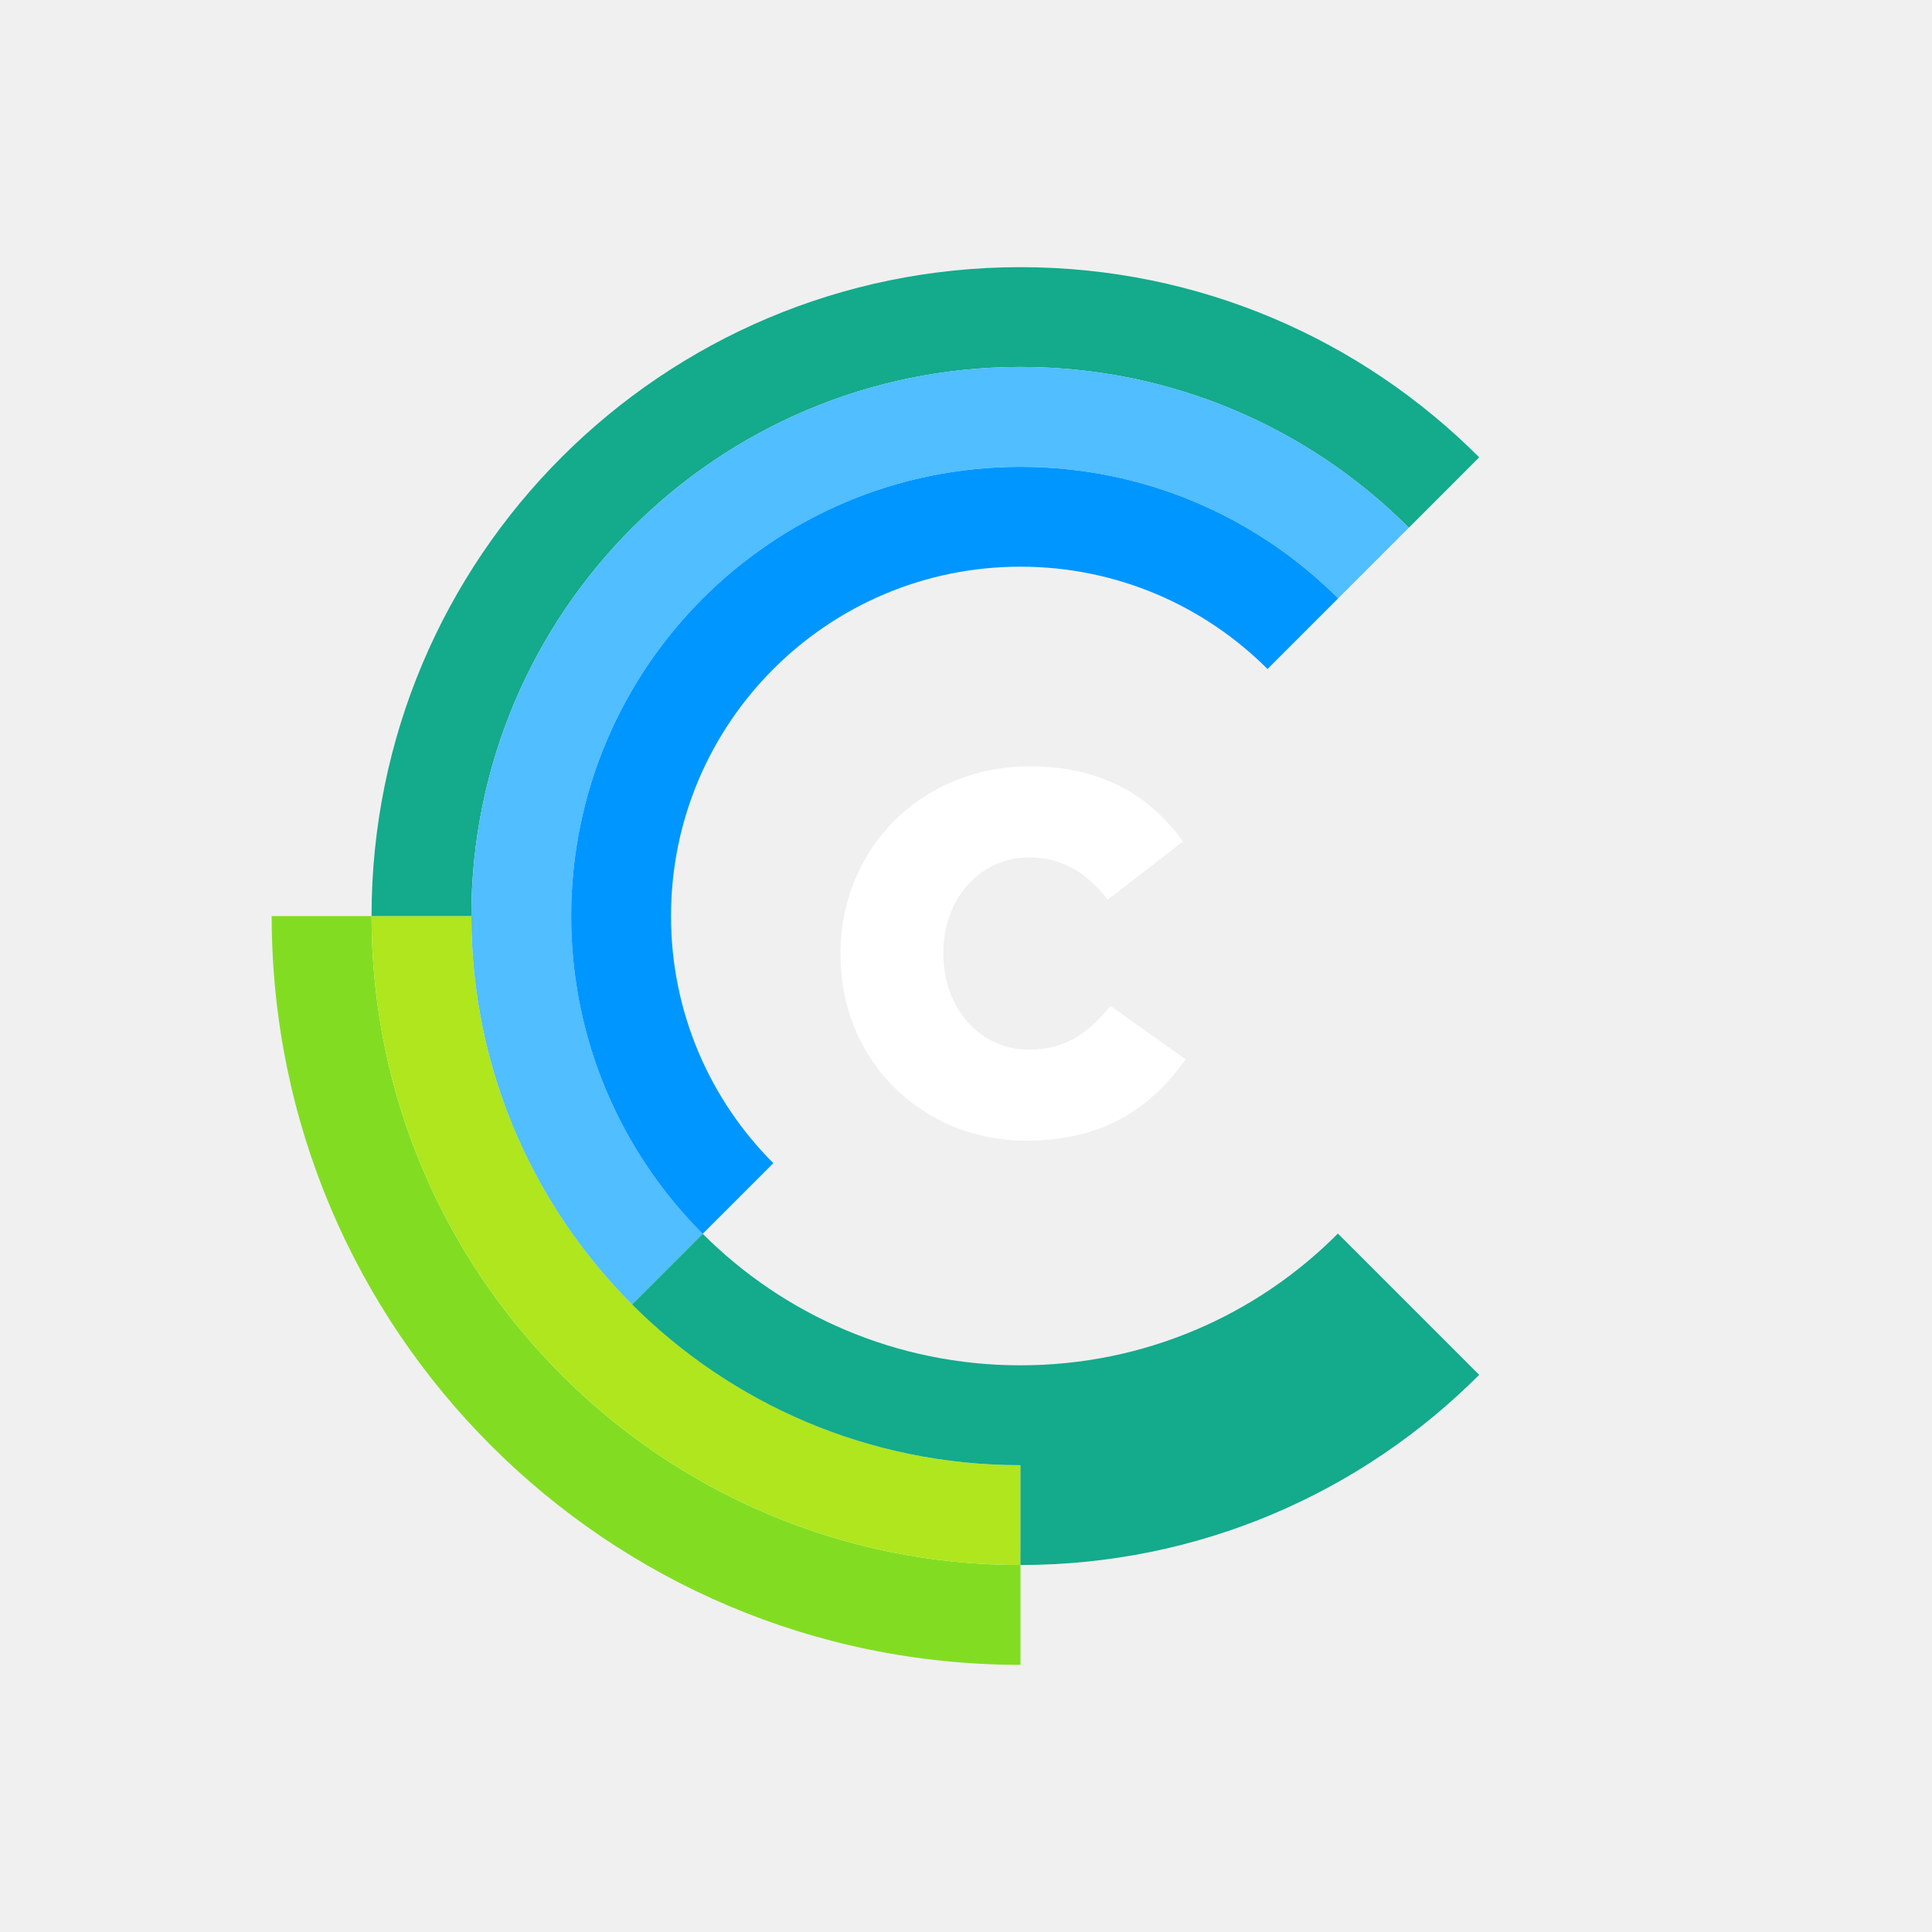
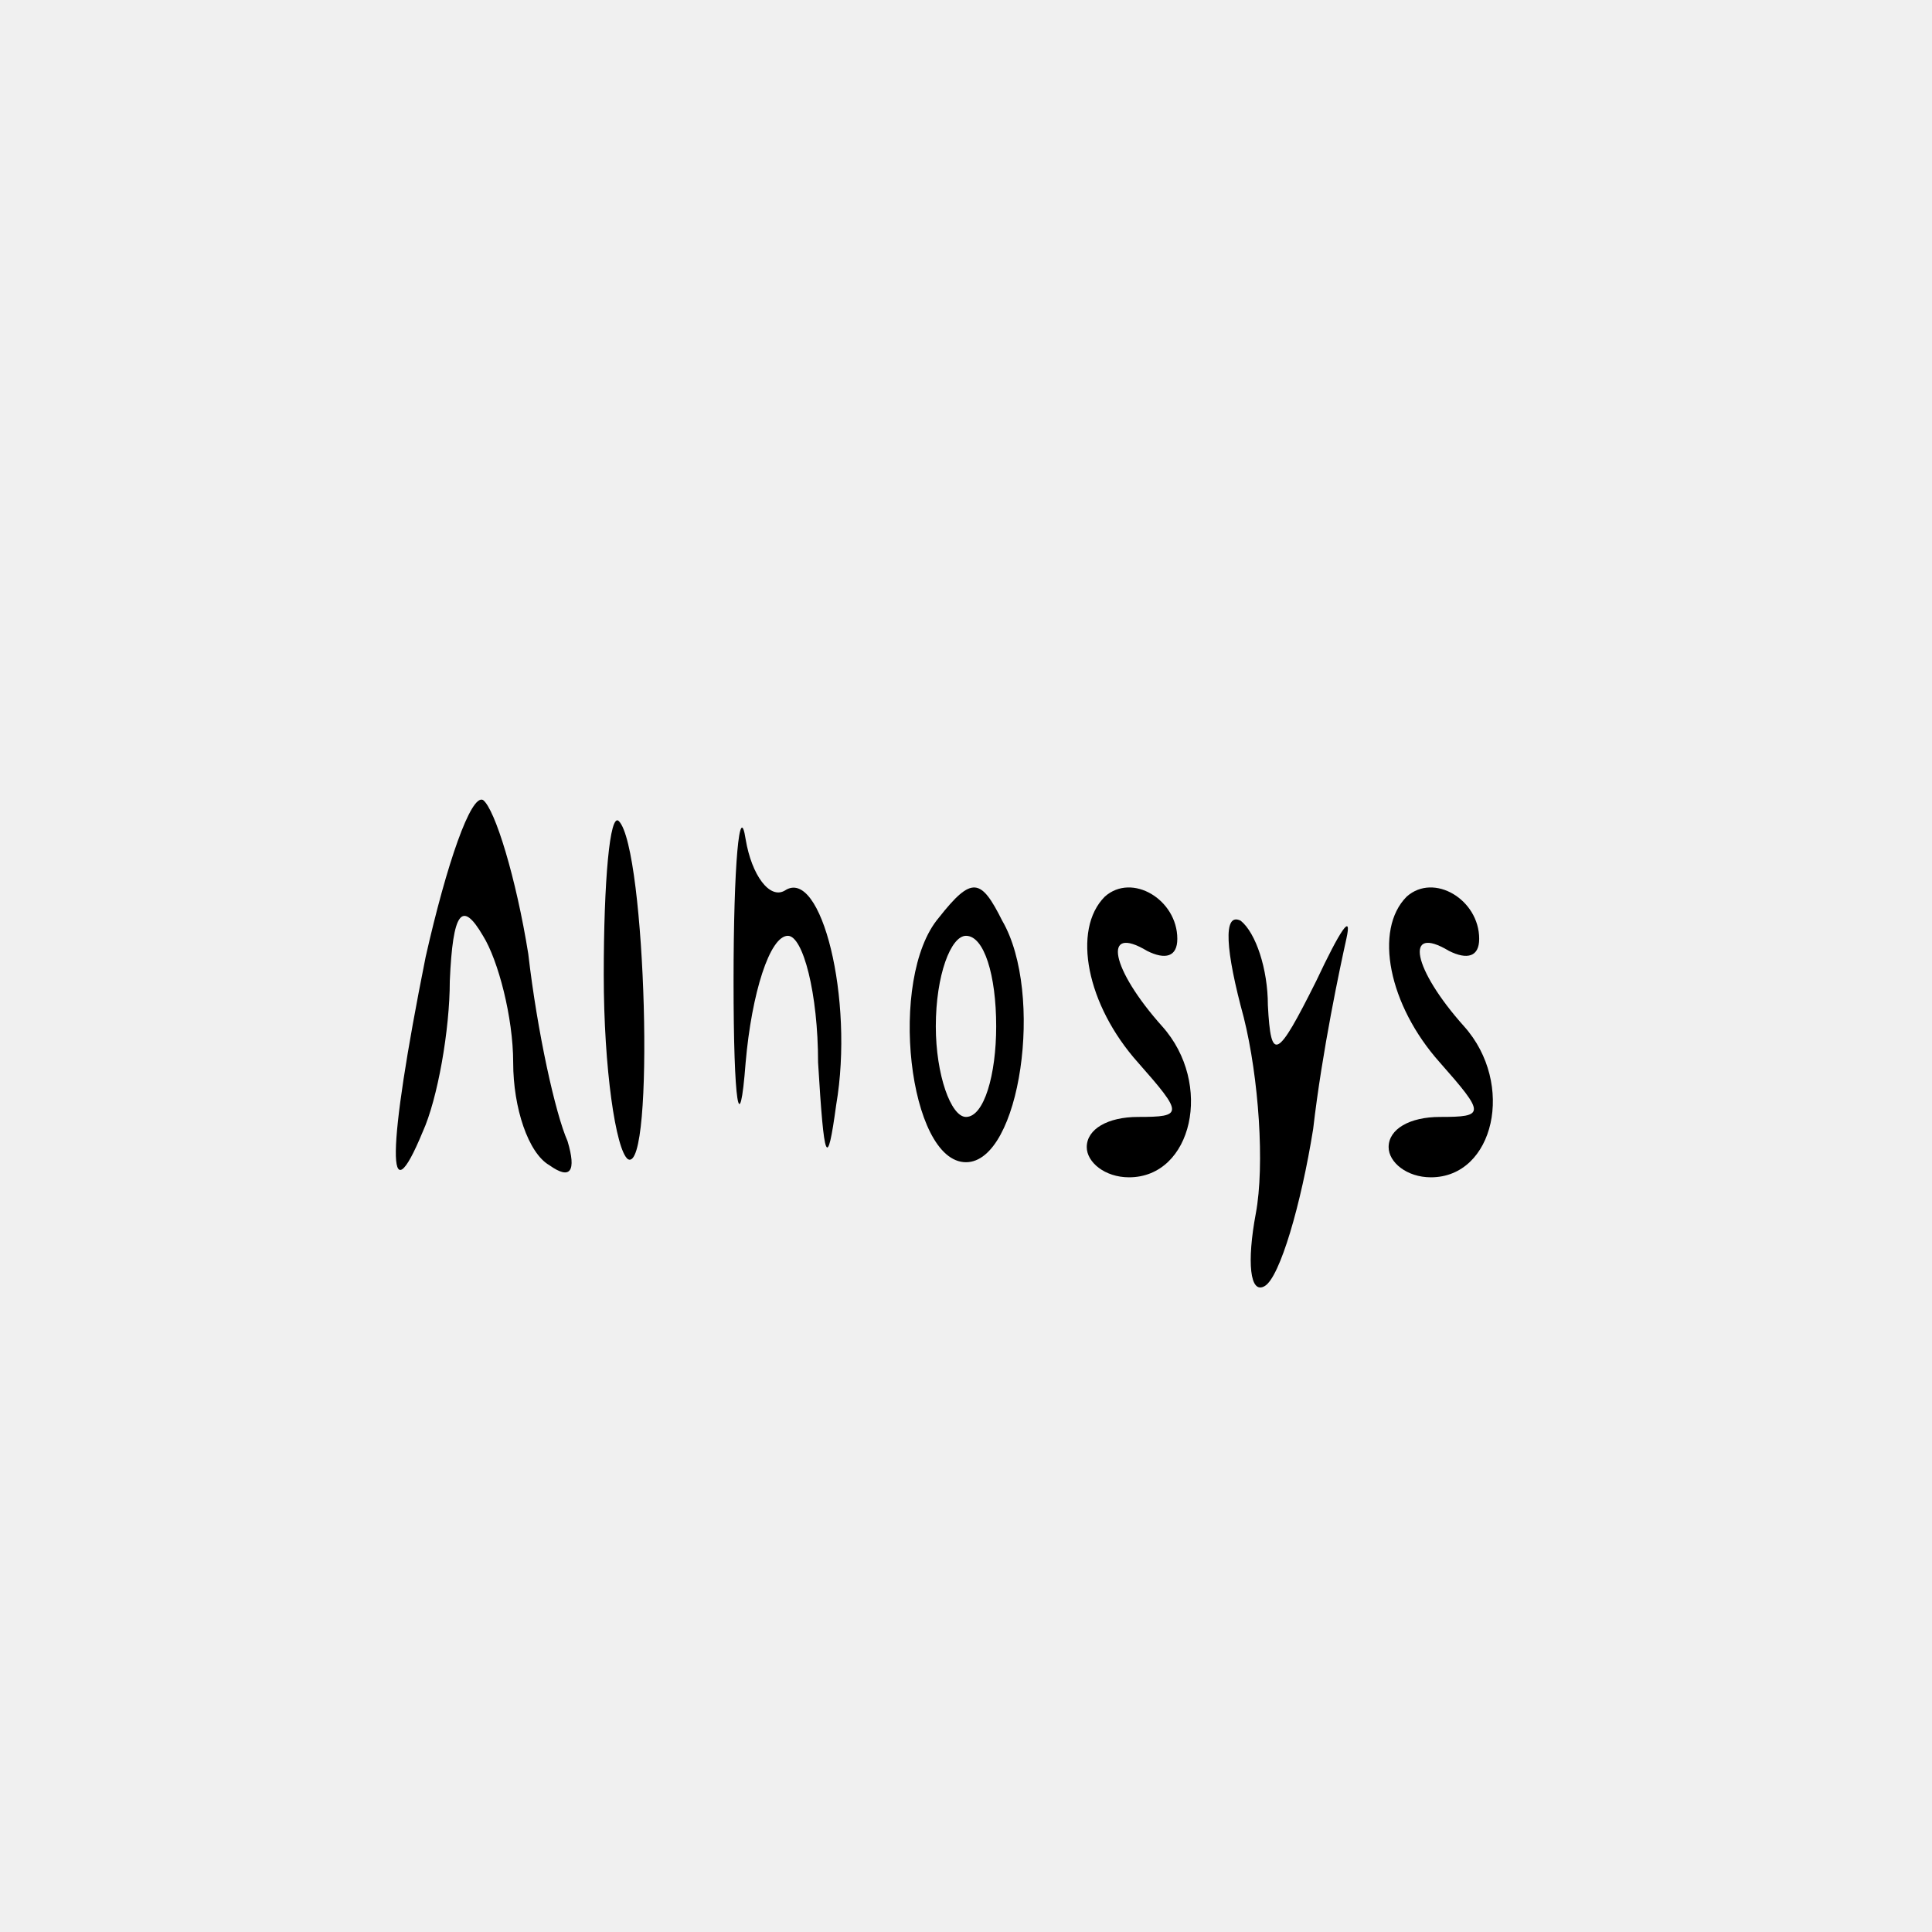
- <svg xmlns="http://www.w3.org/2000/svg" x="0px" y="0px" viewBox="0 0 64 64" enable-background="new 0 0 64 64" xml:space="preserve">
-   <path d="M9.505,30.846c.264,13.005,10.793,23.536,23.799,23.799v-3.303h.5c5.444,0,10.568-2.058,14.485-5.804l-3.974-3.974c-2.85,2.688-6.562,4.163-10.512,4.163-4.111,0-7.974-1.6-10.878-4.504l-.354-.354,2.347-2.347c-2.061-2.235-3.19-5.12-3.19-8.178,0-6.658,5.417-12.075,12.075-12.075,3.059,0,5.943,1.129,8.179,3.189l6.307-6.307c-3.917-3.747-9.041-5.804-14.485-5.804-11.578,0-20.997,9.419-20.997,20.997v.5h-3.302Z" fill="#fff" />
-   <g>
-     <path fill="#82DD22" d="M33.804,51.843c-11.873,0-21.496-9.624-21.496-21.496H9   C9,44.046,20.104,55.15,33.804,55.15V51.843z" />
-     <path fill="#AFE61E" d="M33.804,48.536c-10.045,0-18.189-8.144-18.189-18.189h-3.307   c0,11.873,9.624,21.496,21.496,21.496V48.536z" />
-     <path fill="#14AA8C" d="M49,15.15c-3.886-3.894-9.26-6.3-15.196-6.3   c-11.873,0-21.496,9.624-21.496,21.496h3.307c0-10.045,8.144-18.189,18.189-18.189   c5.027,0,9.574,2.034,12.865,5.325L49,15.15z" />
-     <path fill="#50BEFF" d="M23.279,40.871c-2.695-2.695-4.357-6.416-4.357-10.525   c0-8.218,6.664-14.882,14.882-14.882c4.109,0,7.83,1.662,10.525,4.357l2.34-2.34   c-3.291-3.291-7.838-5.325-12.865-5.325c-10.045,0-18.189,8.144-18.189,18.189   c0,5.027,2.034,9.574,5.325,12.865L23.279,40.871z" />
-     <path fill="#0096FF" d="M25.618,38.532c-2.092-2.092-3.39-4.986-3.39-8.185   c0-6.391,5.184-11.575,11.575-11.575c3.2,0,6.093,1.298,8.185,3.39l2.34-2.34   c-2.695-2.695-6.416-4.357-10.525-4.357c-8.218,0-14.882,6.664-14.882,14.882   c0,4.109,1.662,7.83,4.357,10.525L25.618,38.532z" />
-     <path fill="#14AA8C" d="M49,45.543l-2.34-2.34l0,0l-2.34-2.34c-2.687,2.704-6.408,4.365-10.517,4.365   s-7.83-1.662-10.525-4.357l-2.34,2.34c3.291,3.291,7.838,5.325,12.865,5.325v3.307   C39.74,51.843,45.114,49.437,49,45.543z" />
+ <svg xmlns="http://www.w3.org/2000/svg" version="1.0" width="64pt" height="64pt" viewBox="0 0 64 64" preserveAspectRatio="xMidYMid meet">
+   <g transform="translate(0,64) scale(0.1,-0.1)" fill="#000000" stroke="none">
+     <path d="M141 323 c-13 -65 -13 -87 -1 -58 5 11 9 34 9 50 1 23 4 27 11 15 5 -8 10 -27 10 -42 0 -15 5 -30 12 -34 7 -5 9 -2 6 8 -4 9 -10 36 -13 62 -4 25 -11 48 -15 51 -4 2 -12 -21 -19 -52z" />
+     <path d="M243 315 c0 -41 2 -53 4 -27 2 23 8 42 14 42 5 0 10 -19 10 -42 2 -33 3 -36 6 -14 6 35 -5 79 -17 71 -5 -3 -11 5 -13 17 -2 13 -4 -8 -4 -47z" />
+     <path d="M200 317 c0 -31 4 -58 8 -61 9 -5 6 103 -3 112 -3 3 -5 -20 -5 -51z" />
+     <path d="M311 336 c-17 -20 -10 -81 9 -81 18 0 26 56 12 80 -7 14 -10 15 -21 1z m19 -36 c0 -16 -4 -30 -10 -30 -5 0 -10 14 -10 30 0 17 5 30 10 30 6 0 10 -13 10 -30z" />
+     <path d="M366 343 c-11 -11 -6 -36 11 -55 15 -17 15 -18 0 -18 -10 0 -17 -4 -17 -10 0 -5 6 -10 14 -10 21 0 28 31 11 50 -17 19 -20 34 -5 25 6 -3 10 -2 10 4 0 13 -15 22 -24 14z" />
+     <path d="M466 343 c-11 -11 -6 -36 11 -55 15 -17 15 -18 0 -18 -10 0 -17 -4 -17 -10 0 -5 6 -10 14 -10 21 0 28 31 11 50 -17 19 -20 34 -5 25 6 -3 10 -2 10 4 0 13 -15 22 -24 14z" />
+     <path d="M412 303 c5 -20 7 -49 4 -65 -3 -16 -2 -27 3 -24 5 3 12 27 16 52 3 26 9 54 11 63 2 9 -2 3 -10 -14 -13 -26 -15 -27 -16 -8 0 12 -4 24 -9 28 -6 3 -5 -10 1 -32z" />
  </g>
-   <path fill="#FFFFFF" d="M27.843,31.62v-0.033c0-3.473,2.671-6.201,6.284-6.201  c2.439,0,4.002,1.025,5.06,2.489l-2.489,1.926c-0.678-0.852-1.463-1.397-2.604-1.397  c-1.67,0-2.844,1.414-2.844,3.15v0.033c0,1.786,1.174,3.183,2.844,3.183  c1.24,0,1.976-0.579,2.695-1.447l2.489,1.769c-1.124,1.554-2.646,2.695-5.283,2.695  C30.588,37.788,27.843,35.183,27.843,31.62z" />
</svg>
